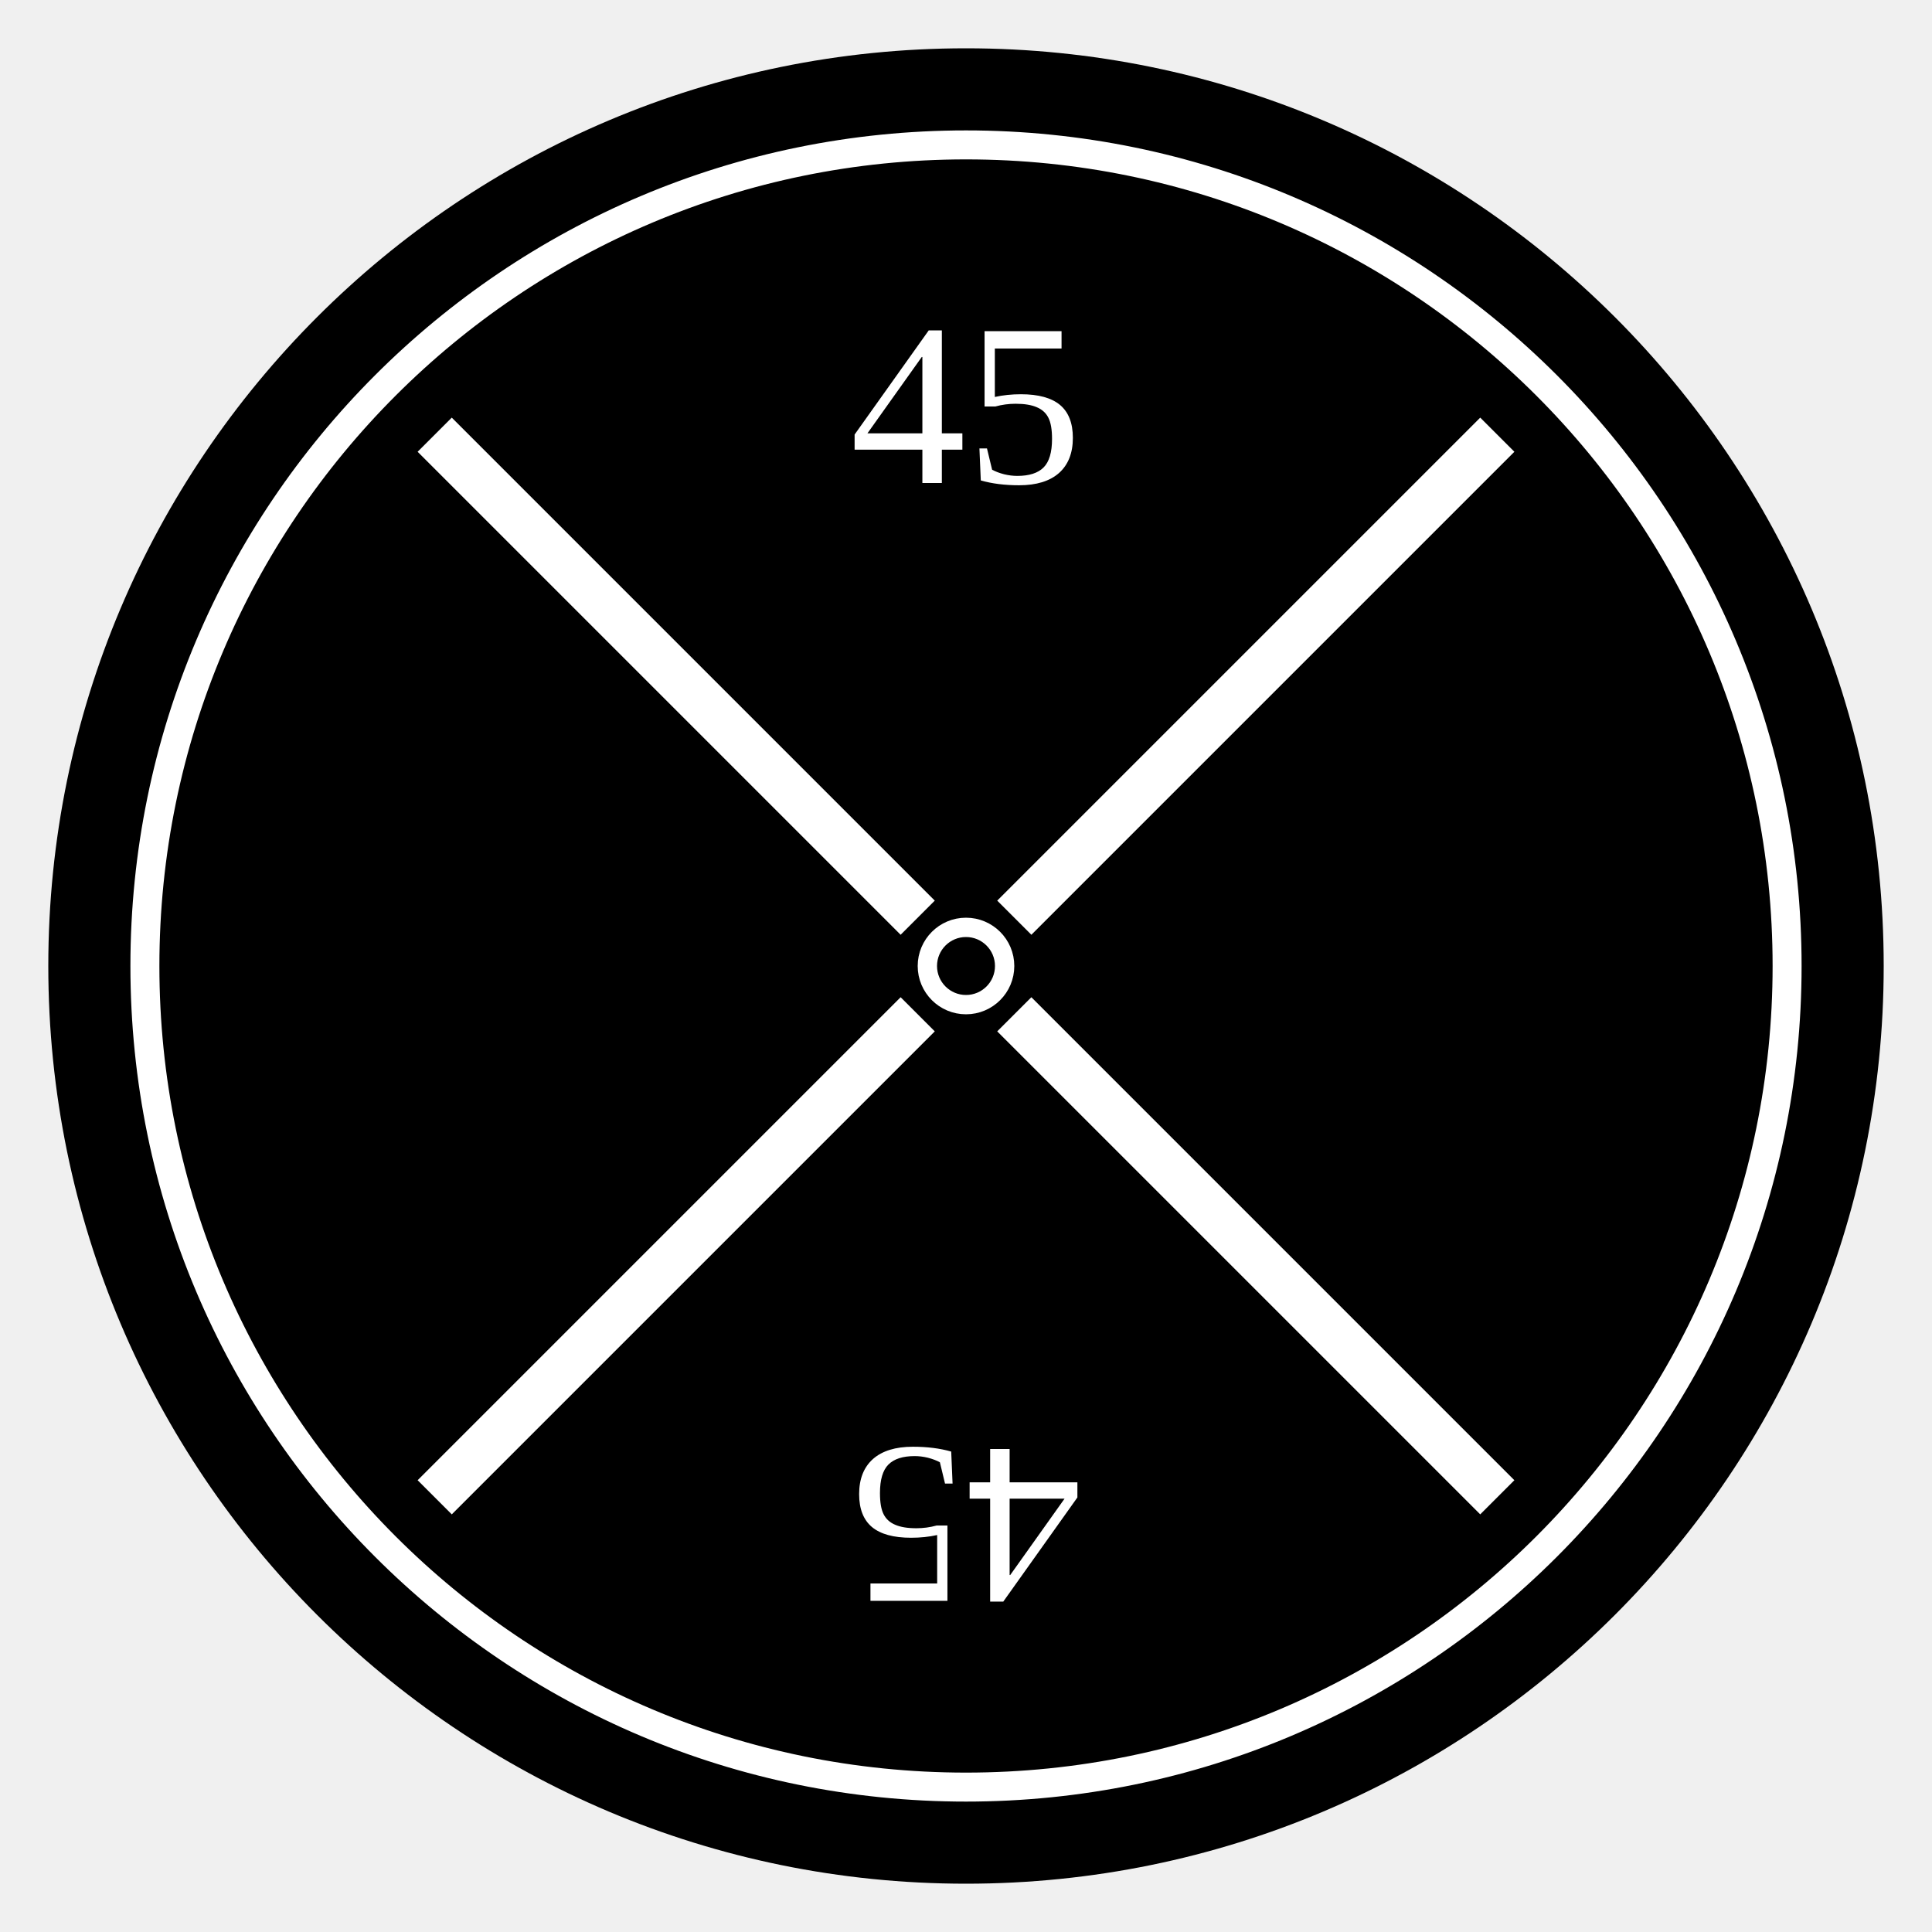
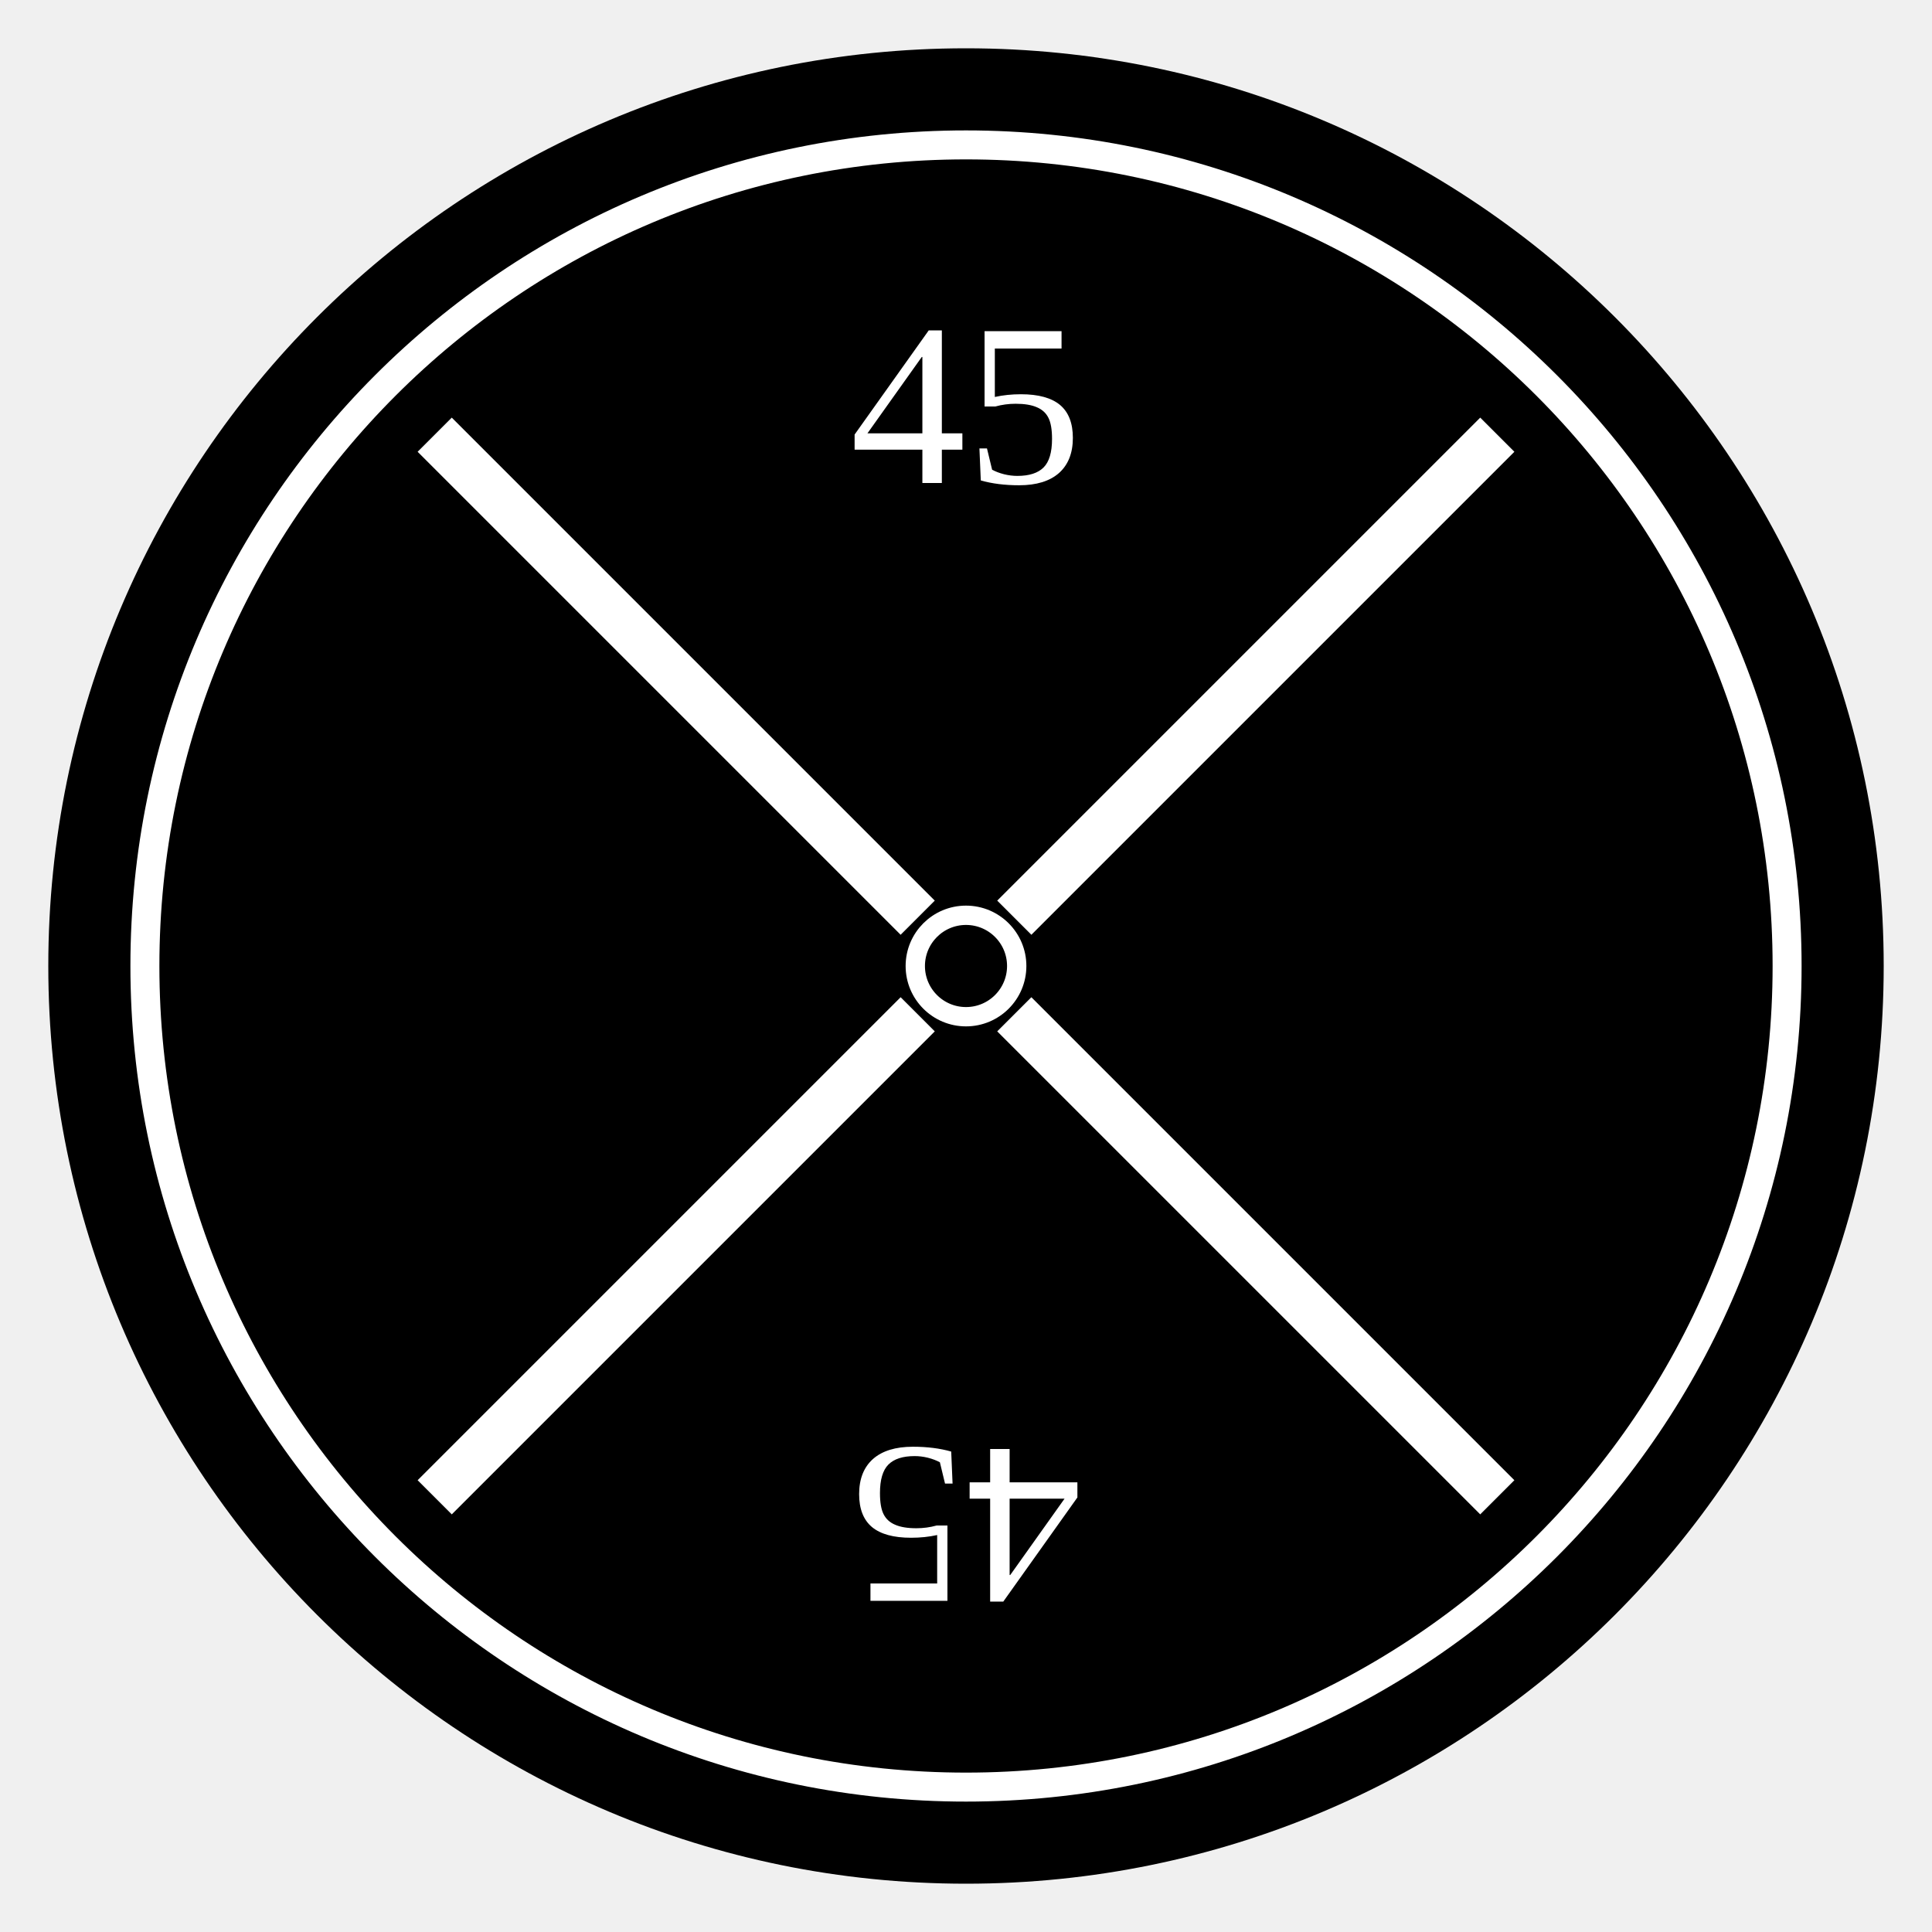
<svg xmlns="http://www.w3.org/2000/svg" width="200" height="200" viewBox="0 0 200 200">
  <circle cx="100" cy="100" r="95" fill="black" />
  <circle cx="100" cy="100" r="85" fill="none" stroke="white" stroke-width="3" />
  <line x1="105" y1="95" x2="155" y2="45" stroke="white" stroke-width="5" />
  <line x1="105" y1="105" x2="155" y2="155" stroke="white" stroke-width="5" />
  <line x1="95" y1="105" x2="45" y2="155" stroke="white" stroke-width="5" />
  <line x1="95" y1="95" x2="45" y2="45" stroke="white" stroke-width="5" />
-   <circle cx="100" cy="100" r="4" fill="none" stroke="white" stroke-width="2" />
+   <circle cx="100" cy="100" r="5.25" fill="none" stroke="white" stroke-width="2" />
  <text x="100" y="50" fill="white" font-size="24" font-family="Times New Roman" text-anchor="middle" alignment-baseline="middle">45</text>
  <text x="100" y="50" fill="white" font-size="24" font-family="Times New Roman" text-anchor="middle" alignment-baseline="middle" transform="rotate(180 100 100)">45</text>
</svg>
